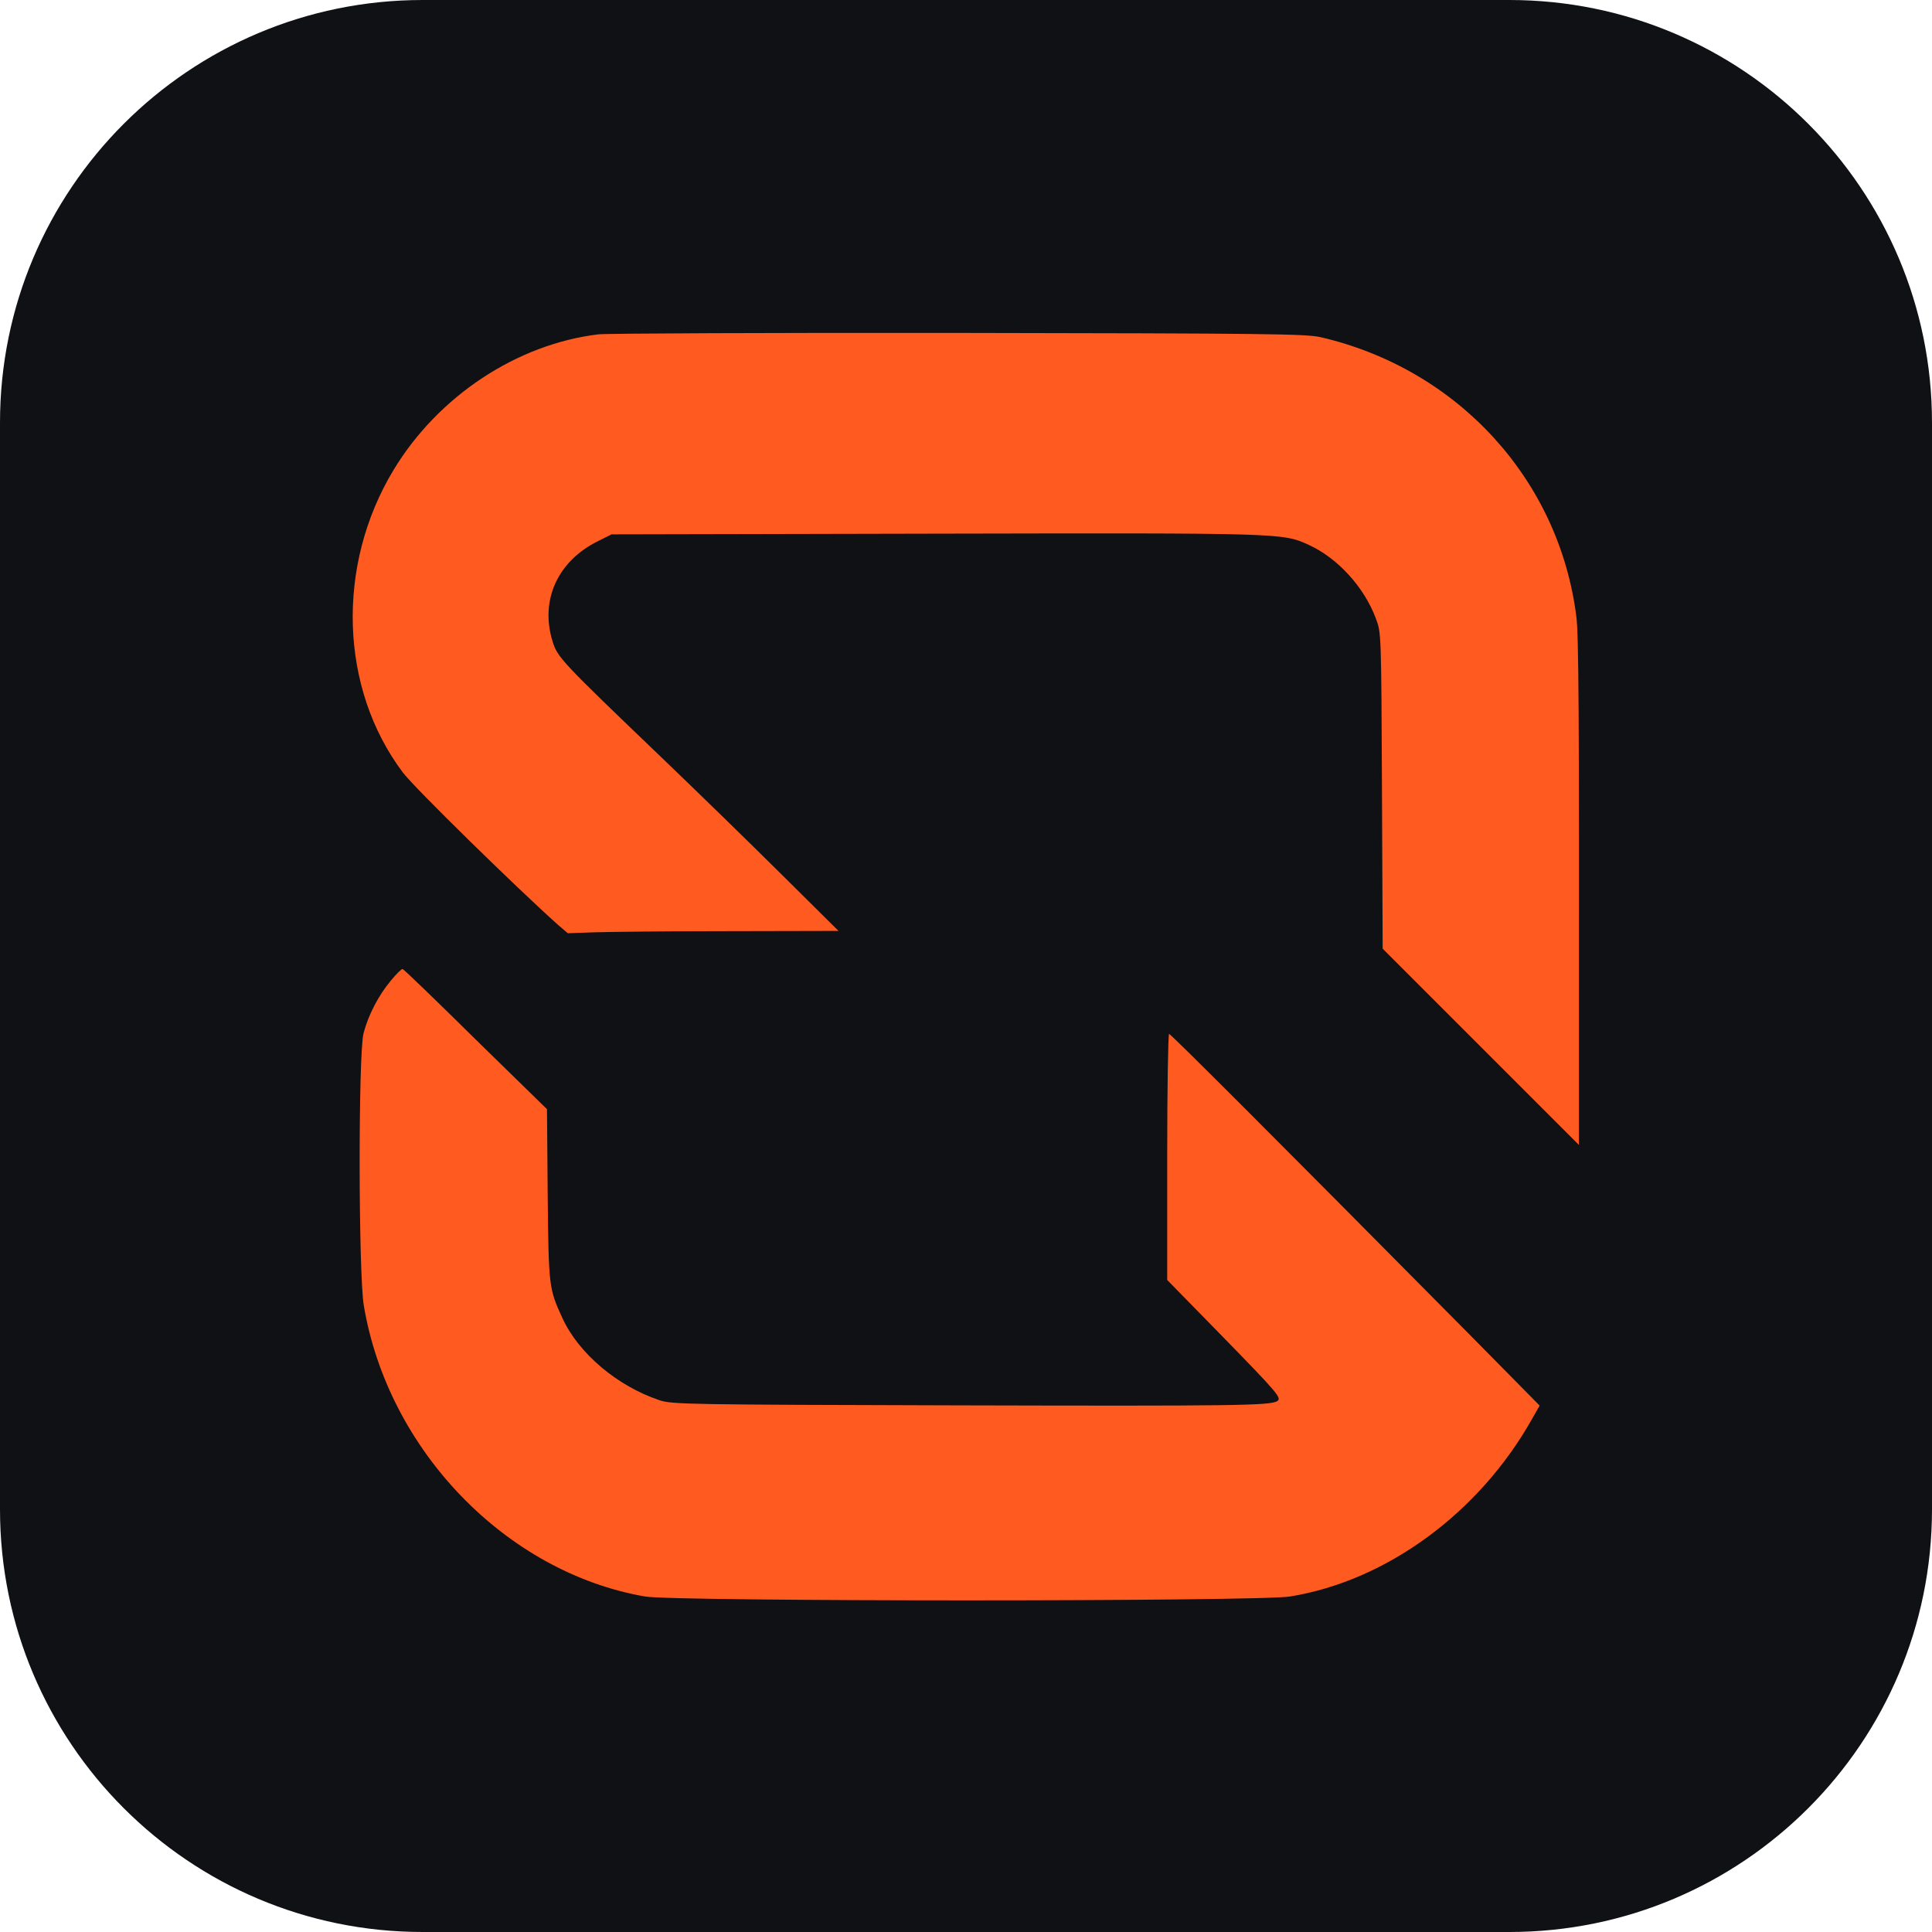
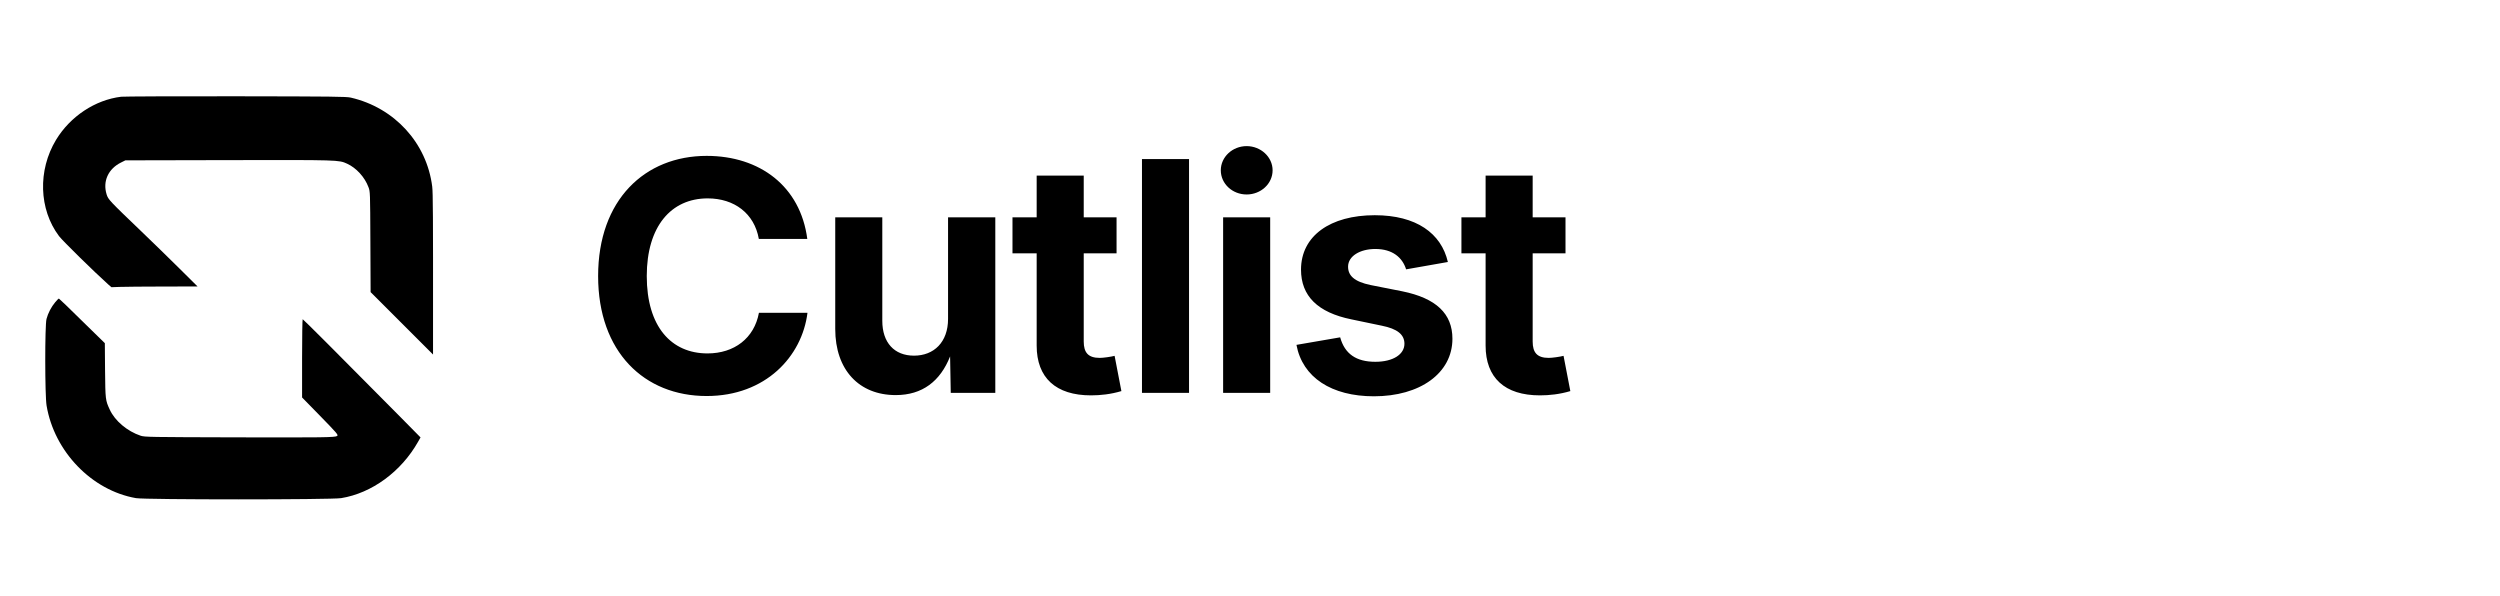
- <svg xmlns="http://www.w3.org/2000/svg" viewBox="0 0 512 512">
-   <rect width="512" height="512" rx="112" fill="#0F1114" />
-   <g transform="translate(256,256) scale(0.62) translate(-627,-627)">
-     <g transform="translate(0,1254) scale(0.1,-0.1)" fill="#FF5A1F" stroke="none">
-       <path d="M4699 8970 c-349 -42 -685 -264 -876 -580 -247 -409 -230 -934 40 -1293 49 -65 485 -492 663 -651 l42 -36 113 4 c63 2 323 5 579 5 l465 1 -245 243 c-135 134 -364 357 -510 497 -430 412 -446 429 -467 497 -55 177 22 345 196 430 l56 28 1385 3 c1487 3 1483 3 1595 -48 123 -56 237 -180 287 -315 23 -60 23 -62 26 -735 l3 -676 419 -419 420 -420 0 440 c1 1389 -1 1741 -11 1817 -73 586 -506 1060 -1094 1196 -63 14 -226 16 -1545 18 -811 1 -1505 -2 -1541 -6z" />
-       <path d="M3812 6208 c-53 -63 -97 -148 -117 -225 -23 -86 -22 -1029 1 -1164 103 -618 608 -1141 1202 -1244 126 -22 2622 -22 2757 0 413 67 808 357 1034 758 l33 58 -293 297 c-821 829 -1284 1292 -1291 1292 -4 0 -8 -237 -8 -526 l0 -526 226 -231 c249 -255 265 -274 244 -287 -31 -19 -182 -21 -1360 -18 -1155 3 -1228 4 -1280 22 -180 60 -346 200 -415 351 -58 126 -59 133 -63 526 l-3 367 -305 298 c-167 165 -307 300 -312 301 -4 2 -27 -21 -50 -49z" />
-     </g>
-   </g>
+ <svg xmlns="http://www.w3.org/2000/svg" viewBox="0 0 420 100" role="img" aria-label="CUTLIST">
+   <defs>
+     <symbol id="mark" viewBox="307 307 640 640">
+       <g transform="translate(0,1254) scale(0.1,-0.1)" fill="currentColor" stroke="none">
+         <path d="M4699 8970 c-349 -42 -685 -264 -876 -580 -247 -409 -230 -934 40 -1293 49 -65 485 -492 663 -651 l42 -36 113 4 c63 2 323 5 579 5 l465 1 -245 243 c-135 134 -364 357 -510 497 -430 412 -446 429 -467 497 -55 177 22 345 196 430 l56 28 1385 3 c1487 3 1483 3 1595 -48 123 -56 237 -180 287 -315 23 -60 23 -62 26 -735 l3 -676 419 -419 420 -420 0 440 c1 1389 -1 1741 -11 1817 -73 586 -506 1060 -1094 1196 -63 14 -226 16 -1545 18 -811 1 -1505 -2 -1541 -6z" />
+         <path d="M3812 6208 c-53 -63 -97 -148 -117 -225 -23 -86 -22 -1029 1 -1164 103 -618 608 -1141 1202 -1244 126 -22 2622 -22 2757 0 413 67 808 357 1034 758 l33 58 -293 297 c-821 829 -1284 1292 -1291 1292 -4 0 -8 -237 -8 -526 l0 -526 226 -231 c249 -255 265 -274 244 -287 -31 -19 -182 -21 -1360 -18 -1155 3 -1228 4 -1280 22 -180 60 -346 200 -415 351 -58 126 -59 133 -63 526 l-3 367 -305 298 c-167 165 -307 300 -312 301 -4 2 -27 -21 -50 -49z" />
+       </g>
+     </symbol>
+   </defs>
+   <use href="#mark" x="0" y="10" width="80" height="80" fill="currentColor" />
+   <text x="98" y="66" font-family="'Manrope','Inter',-apple-system,'Segoe UI',sans-serif" font-size="54" font-weight="700" letter-spacing="-1" fill="currentColor">Cutlist</text>
</svg>
